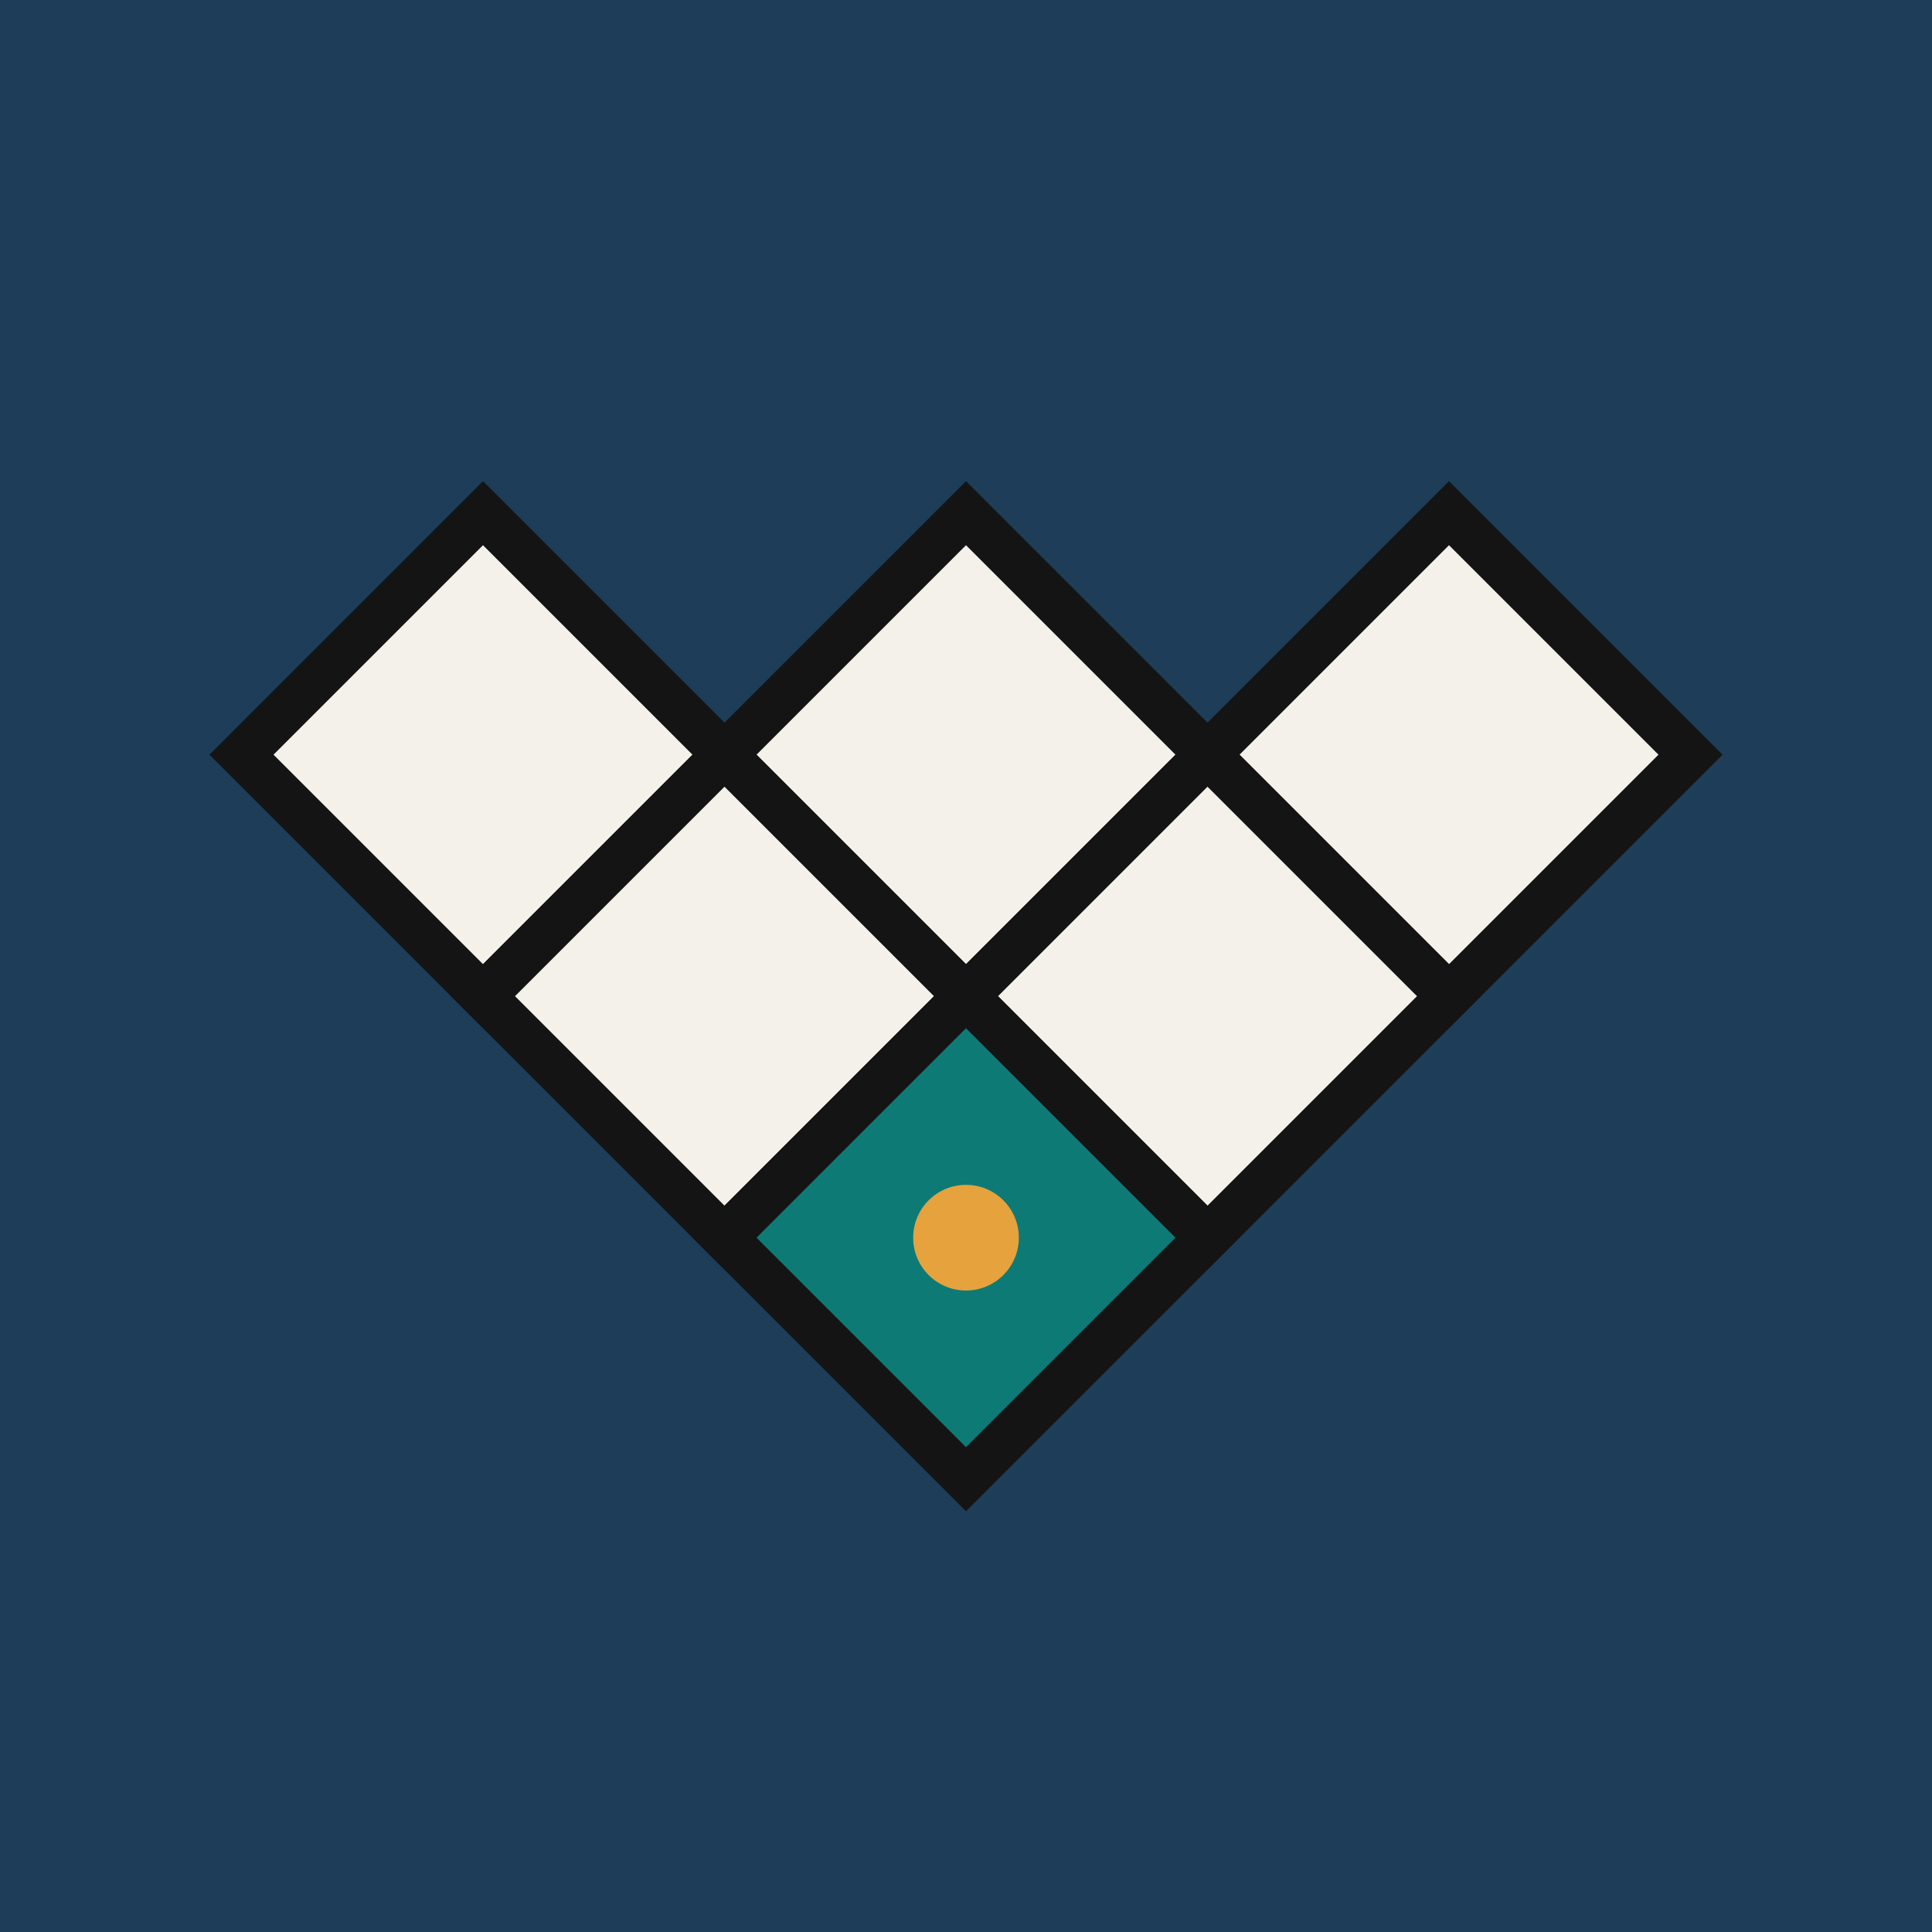
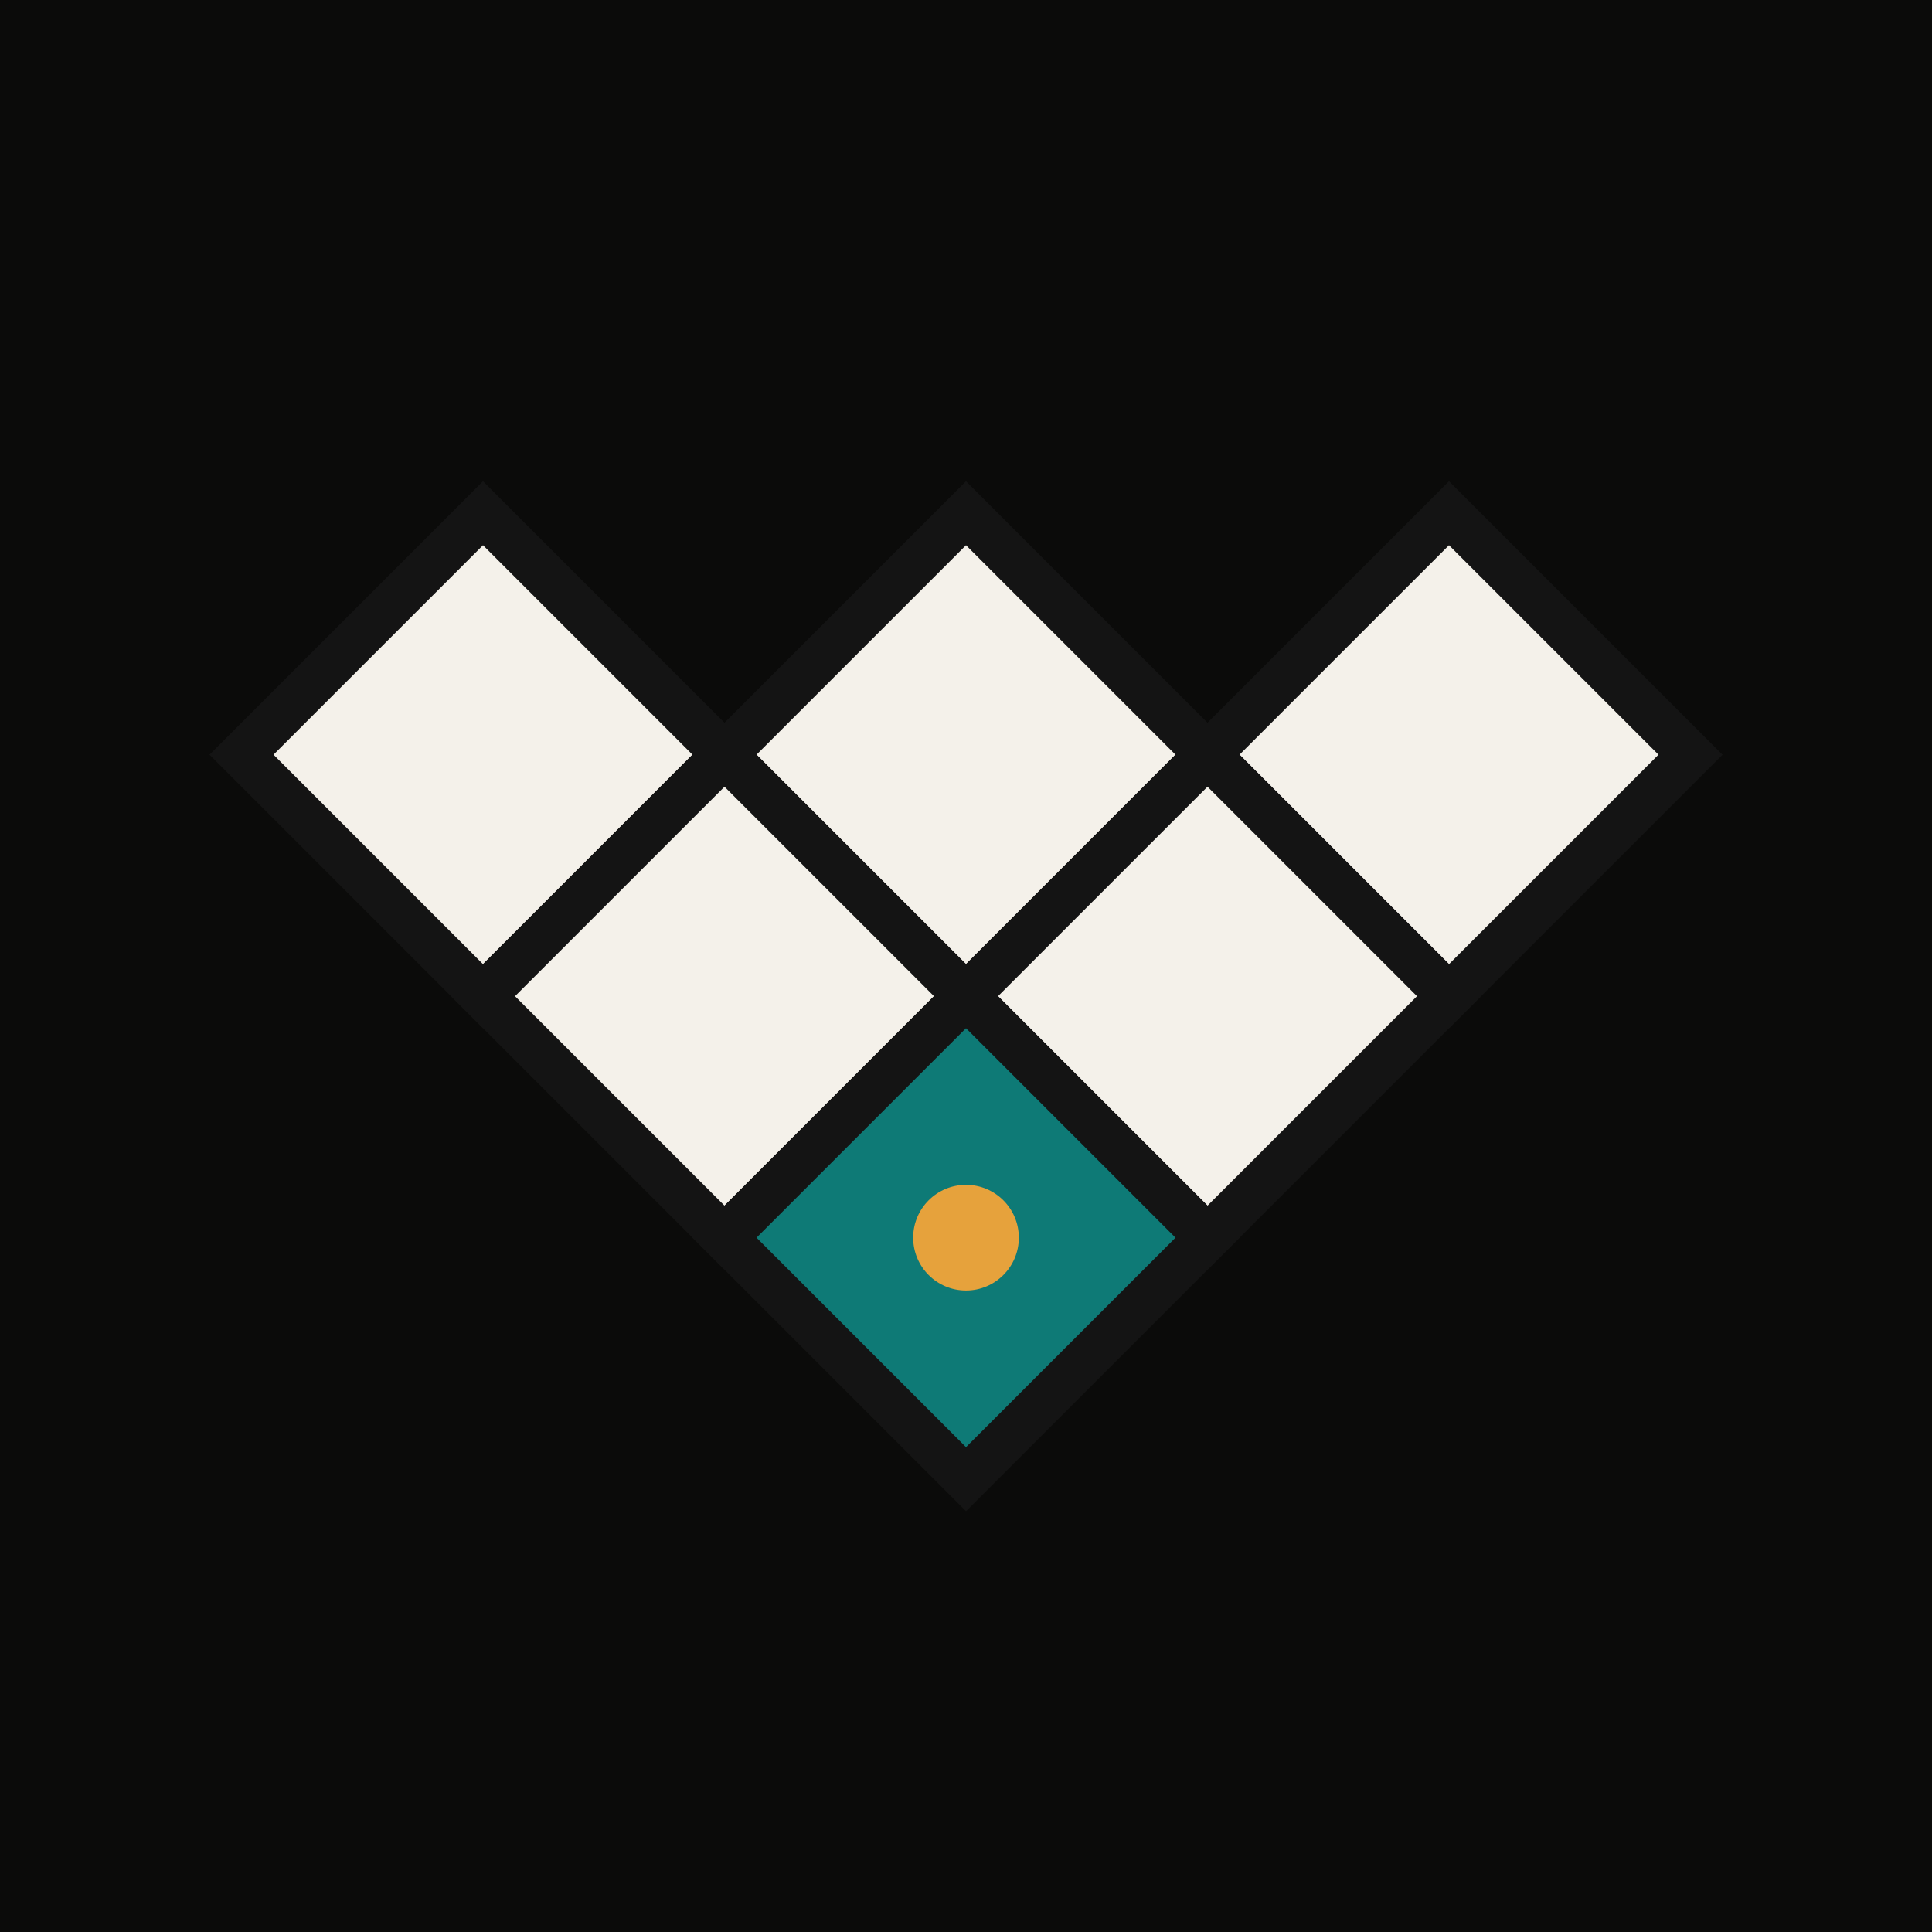
<svg xmlns="http://www.w3.org/2000/svg" viewBox="0 0 256 256" role="img" aria-label="vissue">
-   <rect width="256" height="256" fill="#1d3d58" />
+   <rect width="256" height="256" fill="#0B0B0A" />
  <g stroke="#141414" stroke-width="6" stroke-linejoin="miter">
    <polygon points="64,68 96,100 64,132 32,100" fill="#f4f1ea" />
    <polygon points="128,68 160,100 128,132 96,100" fill="#f4f1ea" />
    <polygon points="192,68 224,100 192,132 160,100" fill="#f4f1ea" />
    <polygon points="96,100 128,132 96,164 64,132" fill="#f4f1ea" />
    <polygon points="160,100 192,132 160,164 128,132" fill="#f4f1ea" />
    <polygon points="128,132 160,164 128,196 96,164" fill="#0e7a76" />
  </g>
  <circle cx="128" cy="164" r="7" fill="#E6A23C" />
</svg>
